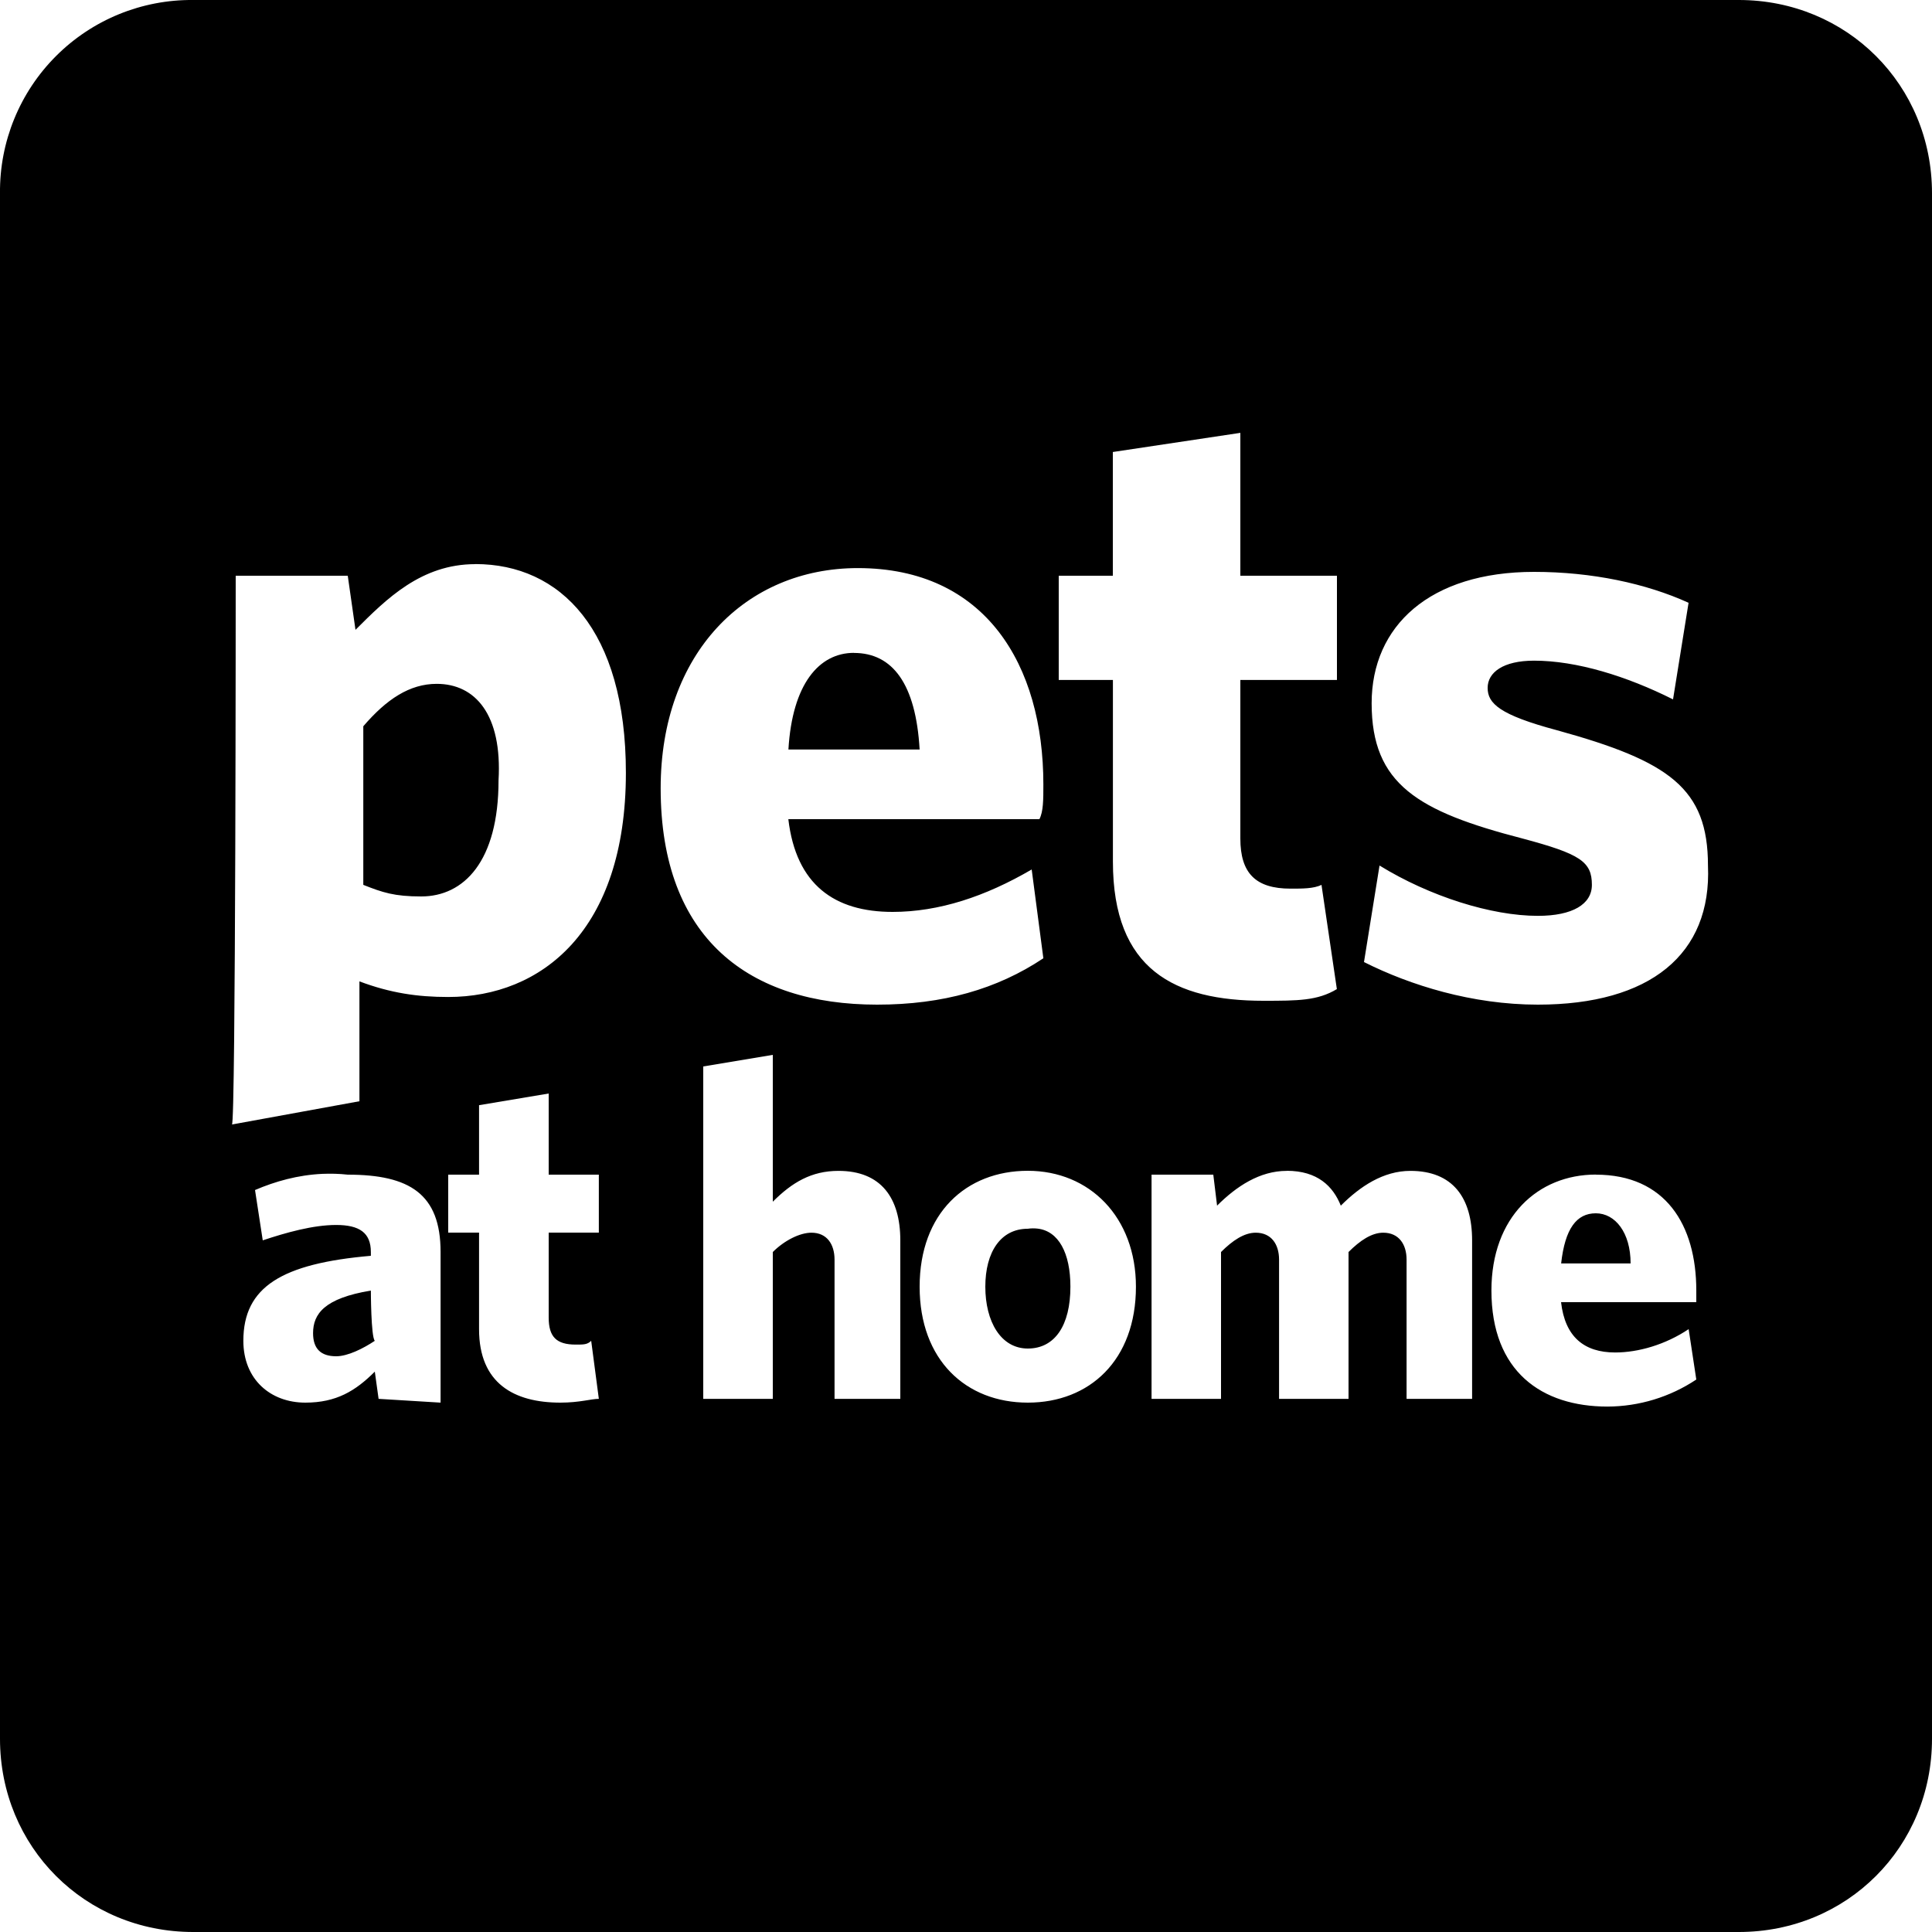
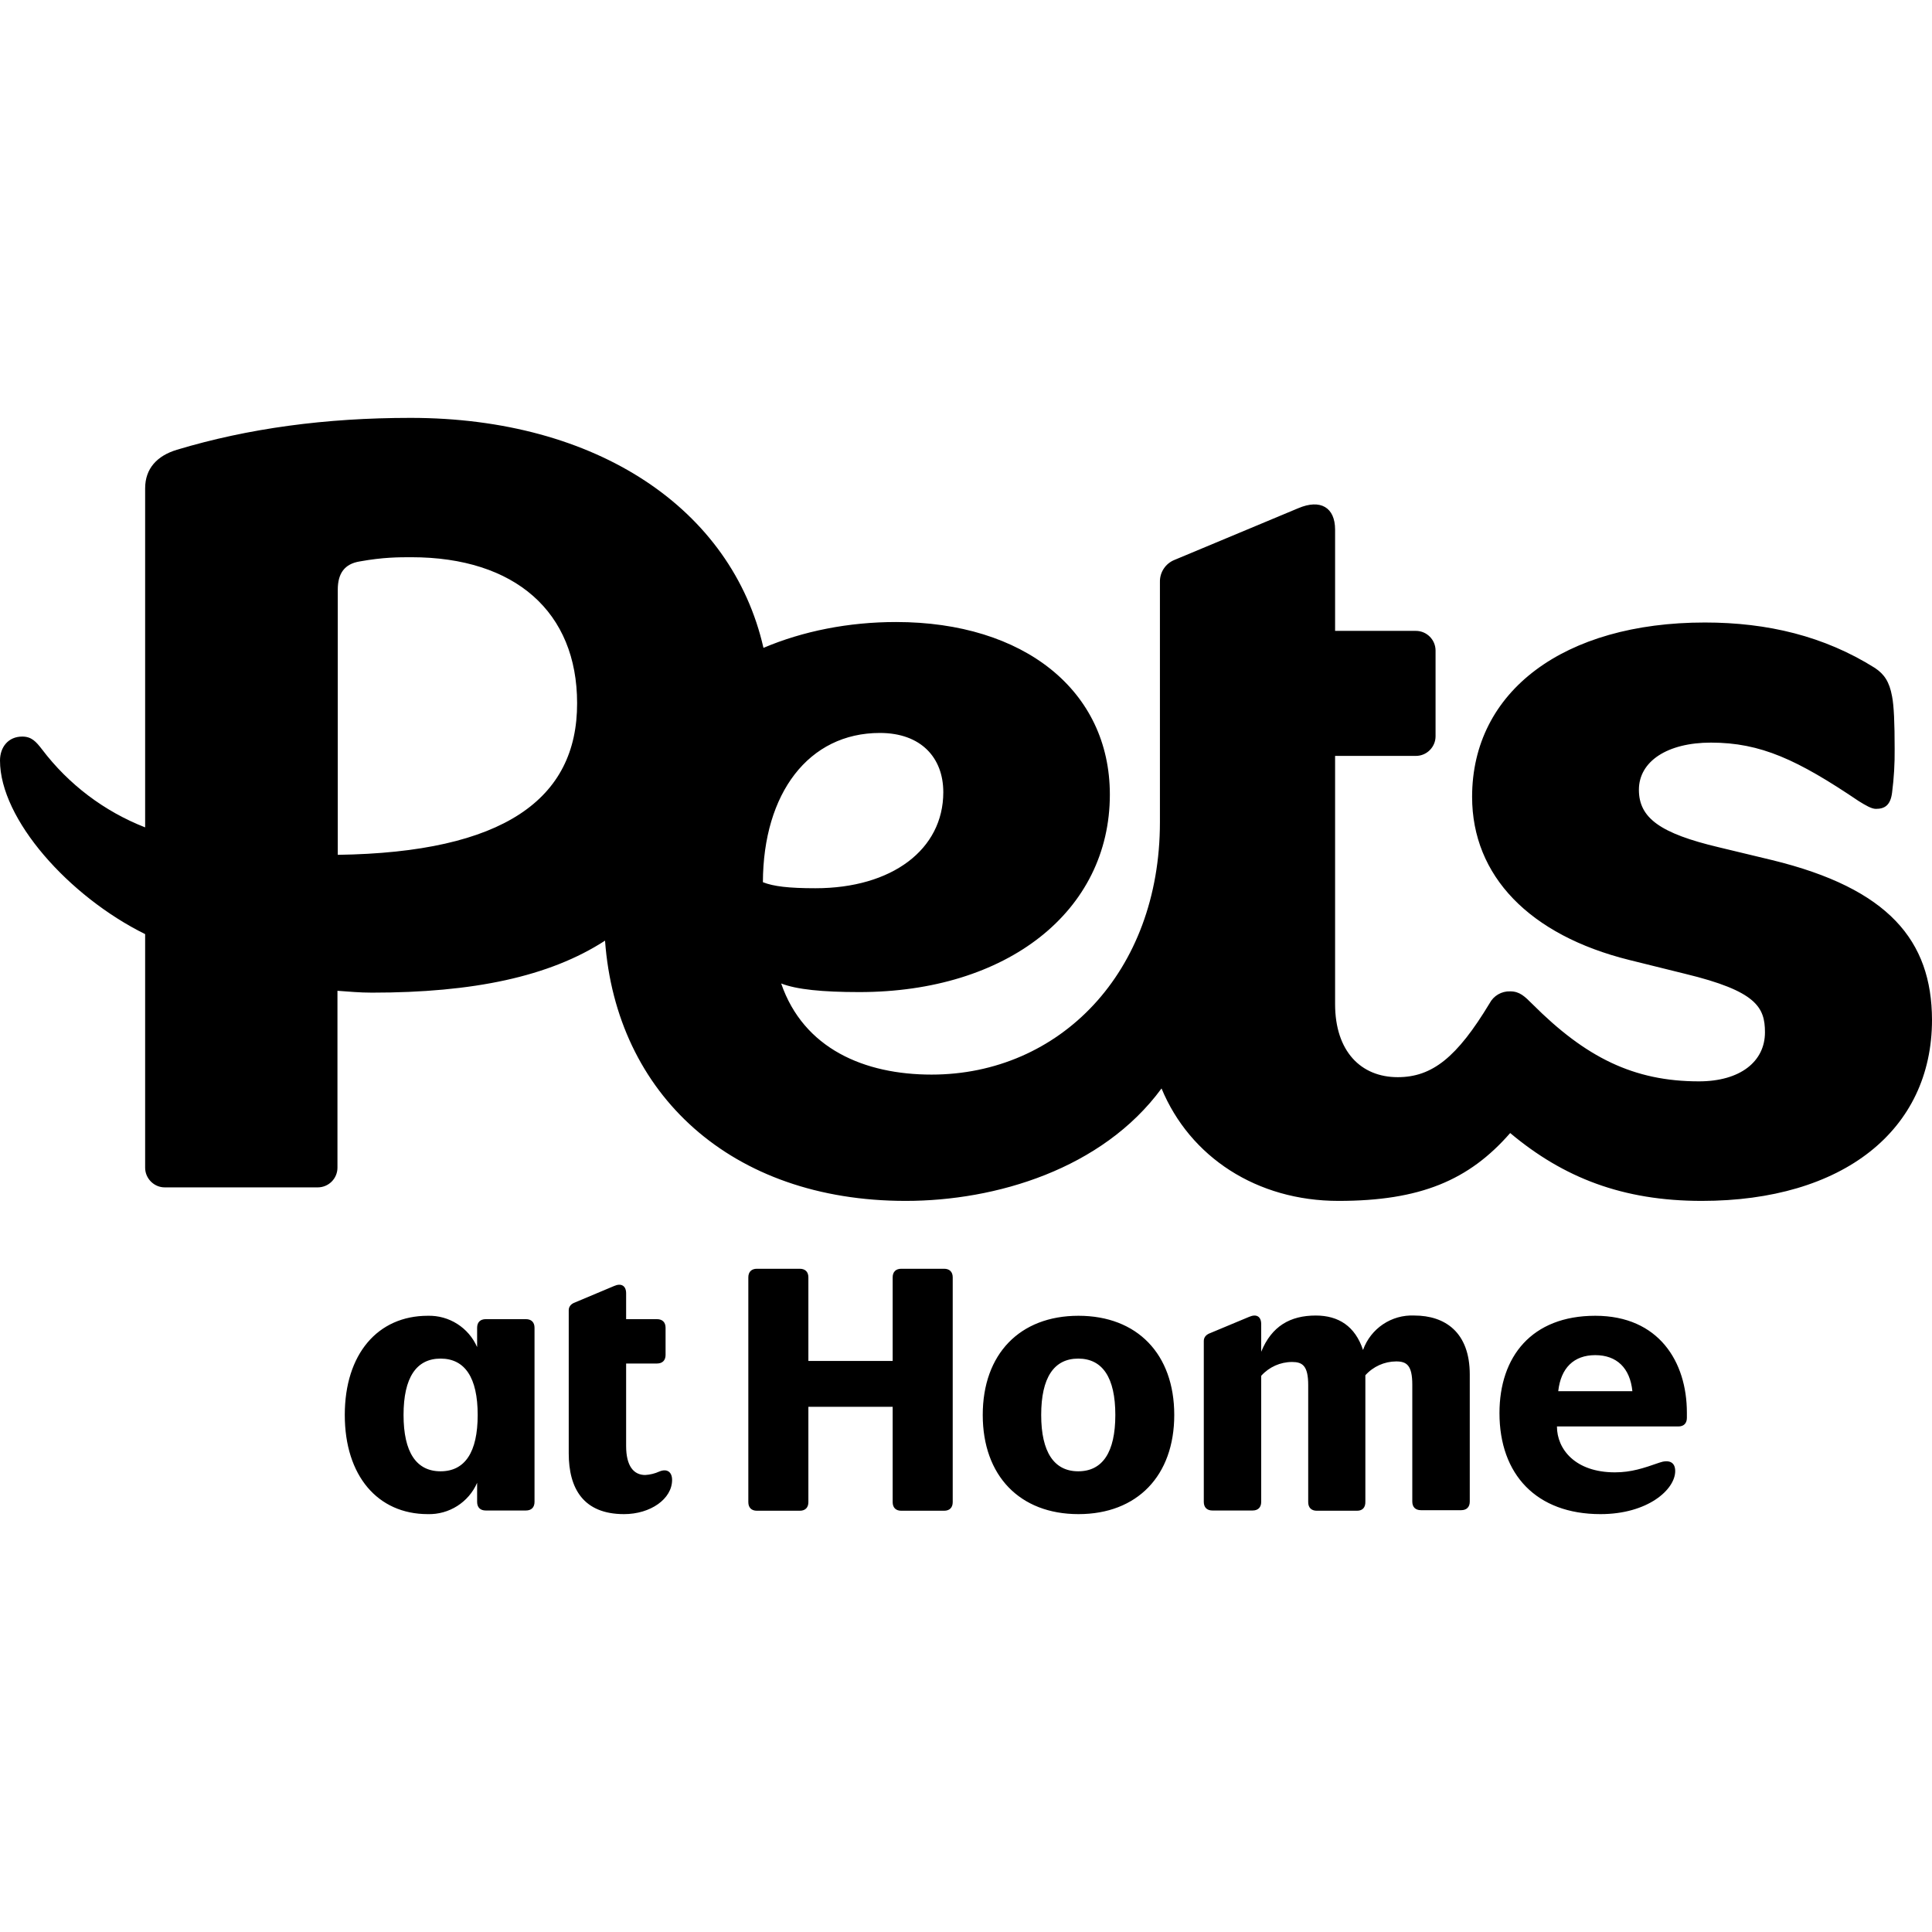
<svg xmlns="http://www.w3.org/2000/svg" role="img" viewBox="0 0 24 24" fill="currentColor">
-   <path d="M2.4 0A2.377 2.377 0 0 0 0 2.4v19.2C0 22.944 1.056 24 2.4 24h19.2c1.344 0 2.4-1.056 2.4-2.4V2.4C24 1.056 22.944 0 21.6 0Zm13.008 5.377v1.775h1.2v1.295h-1.2v1.969c0 .432.191.623.623.623.144 0 .289.001.385-.047l.191 1.295c-.24.144-.48.145-.912.145-1.104 0-1.87-.385-1.87-1.729V8.447h-.673V7.152h.672V5.615Zm-9.504 1.63c1.056 0 1.871.817 1.871 2.593 0 1.968-1.055 2.785-2.207 2.785-.384 0-.72-.05-1.103-.194v1.489l-1.584.289c.048.048.047-6.817.047-6.817H4.32l.096.672c.384-.384.816-.816 1.488-.816Zm4.752.05c1.584 0 2.305 1.2 2.305 2.687 0 .192 0 .336-.049.432H9.793c.096.816.575 1.152 1.295 1.152.576 0 1.152-.191 1.728-.527l.145 1.103c-.576.384-1.249.576-2.065.576-1.584 0-2.689-.815-2.689-2.687 0-1.68 1.057-2.736 2.45-2.736zm8.4.047c.72 0 1.393.144 1.92.384l-.193 1.2c-.576-.289-1.198-.481-1.726-.481-.384 0-.577.146-.577.338 0 .192.144.335.864.527 1.392.384 1.873.72 1.873 1.68.048 1.104-.721 1.728-2.113 1.728-.816 0-1.585-.24-2.16-.529l.193-1.199c.624.384 1.39.625 1.967.625.432 0 .671-.145.671-.385 0-.288-.143-.384-.863-.576-1.296-.336-1.873-.672-1.873-1.68 0-.96.722-1.632 2.018-1.632zM10.608 8.11c-.432 0-.766.385-.814 1.201h1.63c-.047-.816-.336-1.2-.816-1.2zm-5.183.385c-.336 0-.624.191-.912.527v1.97c.24.095.384.144.72.144.528 0 .96-.434.96-1.442.047-.816-.288-1.199-.768-1.199zM9.6 13.104v1.824c.24-.24.48-.383.816-.383.528 0 .768.335.768.863v1.969h-.817v-1.729c0-.192-.095-.335-.287-.335-.144 0-.336.096-.48.24v1.824h-.864v-4.129zm-2.784.48v1.008h.623v.72h-.623v1.055c0 .24.096.336.336.336.096 0 .144.001.192-.047l.095.721c-.096 0-.238.047-.478.047-.576 0-1.01-.24-1.01-.912v-1.2h-.383v-.72h.383v-.863zm5.952.96c.768 0 1.343.576 1.343 1.44 0 .912-.575 1.44-1.343 1.44s-1.344-.528-1.344-1.44c0-.912.576-1.44 1.344-1.44zm3.216 0c.384 0 .576.193.672.433.24-.24.528-.432.864-.432.528 0 .767.335.767.863v1.969h-.814v-1.729c0-.192-.097-.335-.29-.335-.143 0-.287.096-.431.24v1.824h-.863v-1.729c0-.192-.097-.335-.29-.335-.143 0-.287.096-.431.24v1.824h-.863v-2.785h.767l.047.385c.24-.24.53-.432.865-.432zm-11.978.038c.102-.004.206-.002.314.01.768 0 1.153.24 1.153.96v1.872l-.77-.047-.047-.338c-.24.24-.479.385-.863.385-.432 0-.77-.288-.77-.768 0-.672.48-.96 1.584-1.056v-.047c0-.24-.143-.336-.431-.336-.288 0-.624.095-.912.191l-.096-.625c.252-.108.532-.187.838-.201zm15.818.01c.864 0 1.248.623 1.248 1.44v.144h-1.68c.049.432.288.625.672.625.288 0 .625-.097.913-.29l.095.626a2.003 2.003 0 0 1-1.103.336c-.816 0-1.442-.434-1.442-1.442 0-.912.577-1.44 1.297-1.44zm0 .48c-.24 0-.383.191-.431.623h.863c0-.384-.192-.623-.432-.623zm-6.937.19a.468.468 0 0 0-.12.002c-.335 0-.527.288-.527.72s.192.768.528.768.529-.288.529-.768c0-.42-.148-.693-.41-.722zm-8.28.77c-.576.095-.718.289-.718.529 0 .192.095.287.287.287.144 0 .336-.096.48-.192-.048-.048-.049-.625-.049-.625z" />
+   <path d="M18.627 17.554c0-.7.399-1.209 1.19-1.209.791 0 1.138.574 1.138 1.203v.065c0 .068-.038.107-.107.107h-1.507c0 .282.227.57.72.57.204 0 .356-.052.551-.12.11-.039.198-.016.198.104 0 .23-.341.535-.928.535-.797 0-1.255-.493-1.255-1.255ZM7.778 16.066v.321h.383c.068 0 .107.039.107.107v.337c0 .068-.039.107-.107.107h-.383v1.025c0 .249.094.36.237.36a.49.49 0 0 0 .175-.043c.101-.042.159.01.159.104 0 .237-.269.425-.597.425-.505 0-.687-.318-.687-.756v-1.776c0-.042.023-.072.062-.091l.502-.211c.088-.039.149-.003.149.091Zm4.43 1.511c0-.756.46-1.232 1.189-1.232.73 0 1.19.476 1.19 1.232 0 .755-.46 1.232-1.19 1.232-.729 0-1.189-.477-1.189-1.232Zm-7.925 0c0-.756.409-1.232 1.031-1.232a.65.65 0 0 1 .613.389v-.24c0-.068.039-.107.107-.107h.499c.068 0 .107.039.107.107v2.163c0 .068-.039.107-.107.107h-.499c-.068 0-.107-.039-.107-.107v-.237a.649.649 0 0 1-.613.389c-.622 0-1.031-.477-1.031-1.232Zm12.574 1.19h-.499c-.068 0-.107-.039-.107-.107v-1.453c0-.243-.072-.288-.201-.288a.515.515 0 0 0-.383.172v1.566c0 .068-.039.107-.107.107h-.499c-.068 0-.107-.039-.107-.107v-1.998c0-.042.022-.071.061-.091l.503-.21c.091-.039.149-.004.149.091v.343c.13-.318.36-.45.678-.45.282 0 .489.132.587.428a.645.645 0 0 1 .638-.428c.38 0 .688.207.688.732v1.579c0 .068-.039.107-.107.107h-.5c-.068 0-.107-.039-.107-.107v-1.452c0-.243-.071-.289-.201-.289a.518.518 0 0 0-.382.172v1.566c.003.078-.036.117-.104.117Zm-6.922 0h-.532c-.068 0-.107-.039-.107-.107v-2.792c0-.068.039-.107.107-.107h.532c.068 0 .107.039.107.107v1.038h1.047v-1.038c0-.068.039-.107.107-.107h.532c.068 0 .107.039.107.107v2.792c0 .068-.039.107-.107.107h-.532c-.068 0-.107-.039-.107-.107v-1.184h-1.047v1.184c0 .068-.039.107-.107.107Zm3.459-.49c.302 0 .461-.236.461-.7 0-.464-.159-.7-.461-.7-.301 0-.46.236-.46.7 0 .464.162.7.46.7Zm-7.921 0c.302 0 .461-.236.461-.7 0-.464-.159-.7-.461-.7-.301 0-.46.236-.46.7 0 .464.159.7.46.7Zm14.805-.995c-.029-.289-.195-.448-.461-.448s-.428.159-.46.448h.921Zm1.734-6.598-.661-.159c-.726-.172-.992-.363-.992-.714 0-.353.353-.586.895-.586.619 0 1.076.214 1.835.726.084.052.159.097.214.097.107 0 .181-.042.201-.201a3.9 3.9 0 0 0 .032-.545c0-.321-.009-.535-.032-.651-.033-.182-.097-.276-.214-.354-.629-.395-1.333-.564-2.111-.564-1.751 0-2.892.853-2.892 2.166 0 .982.713 1.718 1.952 2.026l.694.172c.885.214.992.415.992.727 0 .363-.308.609-.82.609-.811 0-1.408-.298-2.069-.96-.097-.097-.159-.158-.276-.158a.278.278 0 0 0-.256.149c-.405.671-.713.917-1.141.917-.457 0-.778-.321-.778-.908V9.39h1.005c.133 0 .243-.11.243-.243V8.08a.245.245 0 0 0-.243-.243h-1.005V6.579c0-.276-.182-.383-.457-.266l-1.537.642a.288.288 0 0 0-.182.275v2.983c0 1.868-1.248 3.136-2.837 3.136-.833 0-1.589-.321-1.868-1.132.192.075.513.107.97.107 1.835 0 3.113-1.002 3.113-2.454 0-1.291-1.067-2.143-2.656-2.143-.59 0-1.157.113-1.647.321C9.092 6.323 7.415 5.191 5.1 5.191c-1.057 0-2.017.13-2.902.396-.246.074-.395.233-.395.479v4.212a2.958 2.958 0 0 1-1.281-.969C.447 9.212.392 9.15.276 9.15c-.172 0-.276.13-.276.298 0 .727.853 1.686 1.803 2.156v2.902c0 .133.11.244.243.244h1.903a.245.245 0 0 0 .243-.244v-2.198c.14.01.276.023.428.023 1.258 0 2.205-.198 2.896-.646.139 1.904 1.563 3.233 3.735 3.233 1.119 0 2.442-.395 3.178-1.397.353.852 1.183 1.397 2.198 1.397s1.621-.256 2.133-.843c.662.555 1.398.843 2.38.843 1.751 0 2.86-.875 2.86-2.25-.003-.983-.538-1.631-1.988-1.984ZM10.93 9.105c.512 0 .788.308.788.736 0 .713-.639 1.193-1.589 1.193-.331 0-.522-.023-.652-.075.004-1.105.568-1.854 1.453-1.854Zm-6.734 1.514V7.325c0-.202.084-.321.275-.351.289-.052.48-.052.639-.052 1.29 0 2.059.681 2.059 1.813.003 1.193-.914 1.855-2.973 1.884Z" />
</svg>
